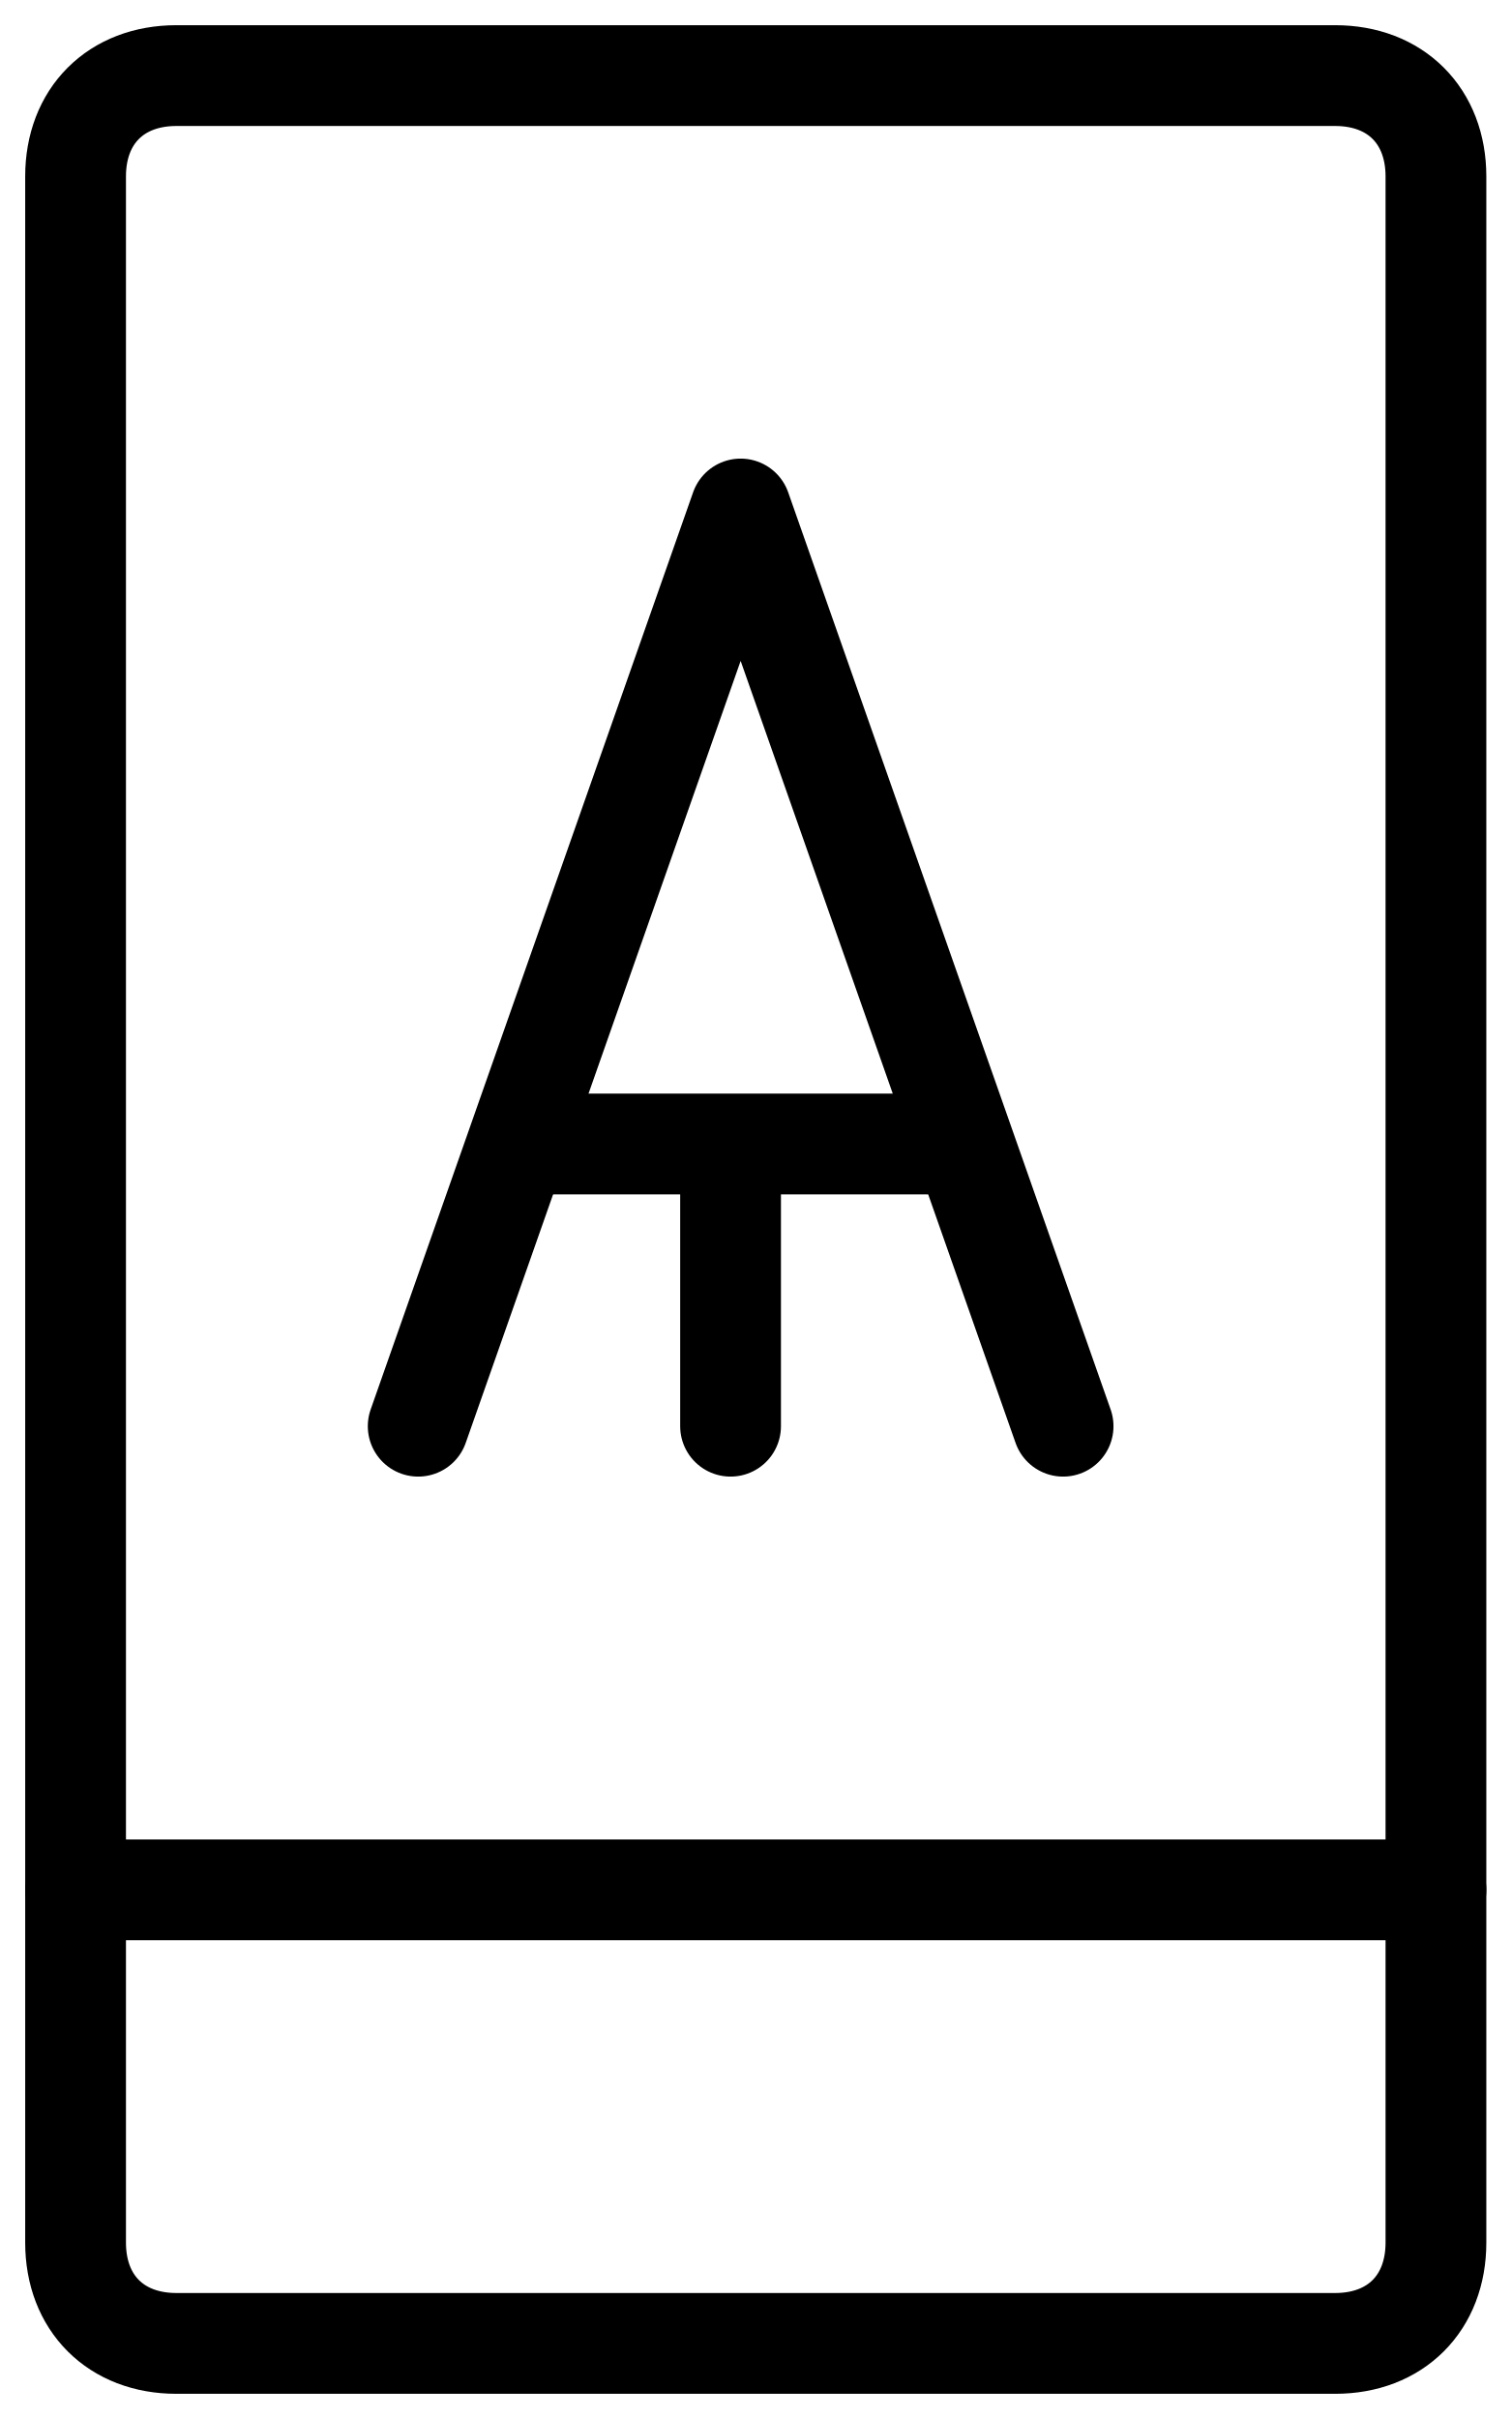
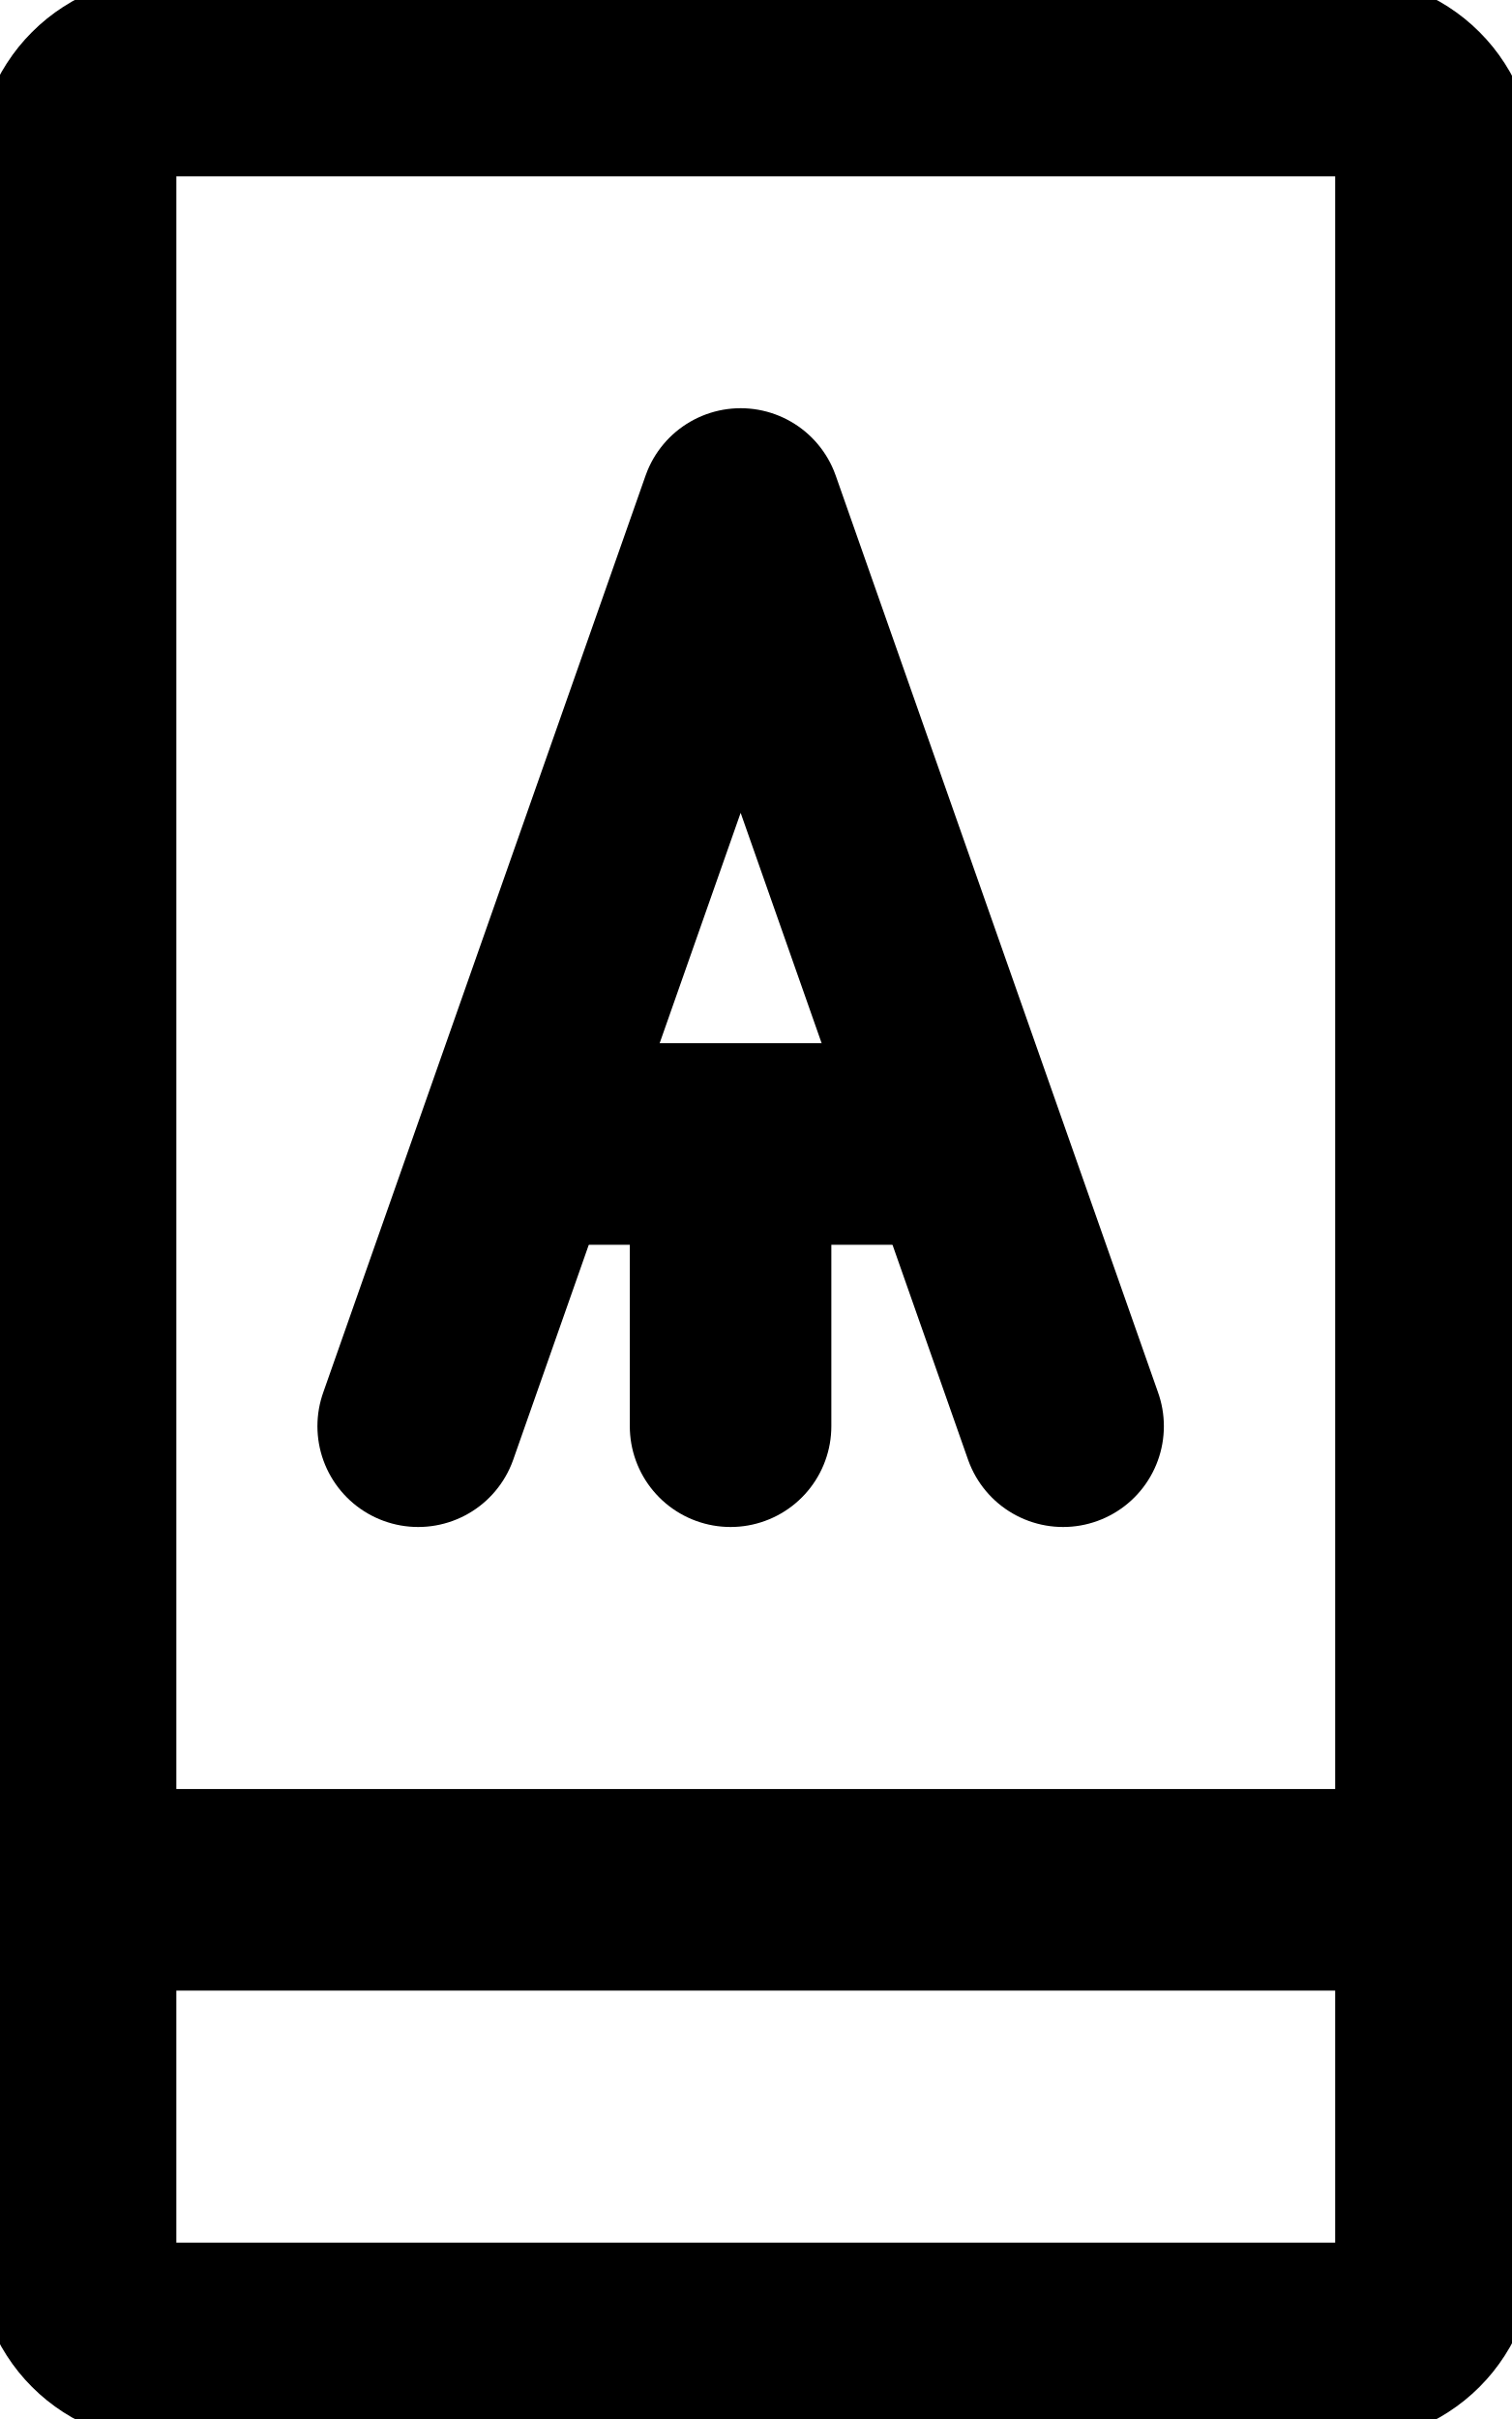
<svg xmlns="http://www.w3.org/2000/svg" version="1.1" id="Layer_1" x="0" y="0" viewBox="0 0 15 24" xml:space="preserve">
-   <style>.fee-st0{fill:none;stroke:currentColor;stroke-width:1;stroke-linecap:round;stroke-linejoin:round}</style>
+   <style>.fee-st0{fill:none;stroke:currentColor;stroke-width:2;stroke-linecap:round;stroke-linejoin:round}</style>
  <g id="Fee" transform="translate(-692.5 -1036)">
    <g id="Group_122" transform="translate(693.25 1036.75)">
      <g id="crypto-currency-bitcoin-smartphone">
        <path id="Shape_834" class="fee-st0" d="M0 18h13.5" />
        <path id="Rectangle-path_32" class="fee-st0" d="M0 1c0-.6.4-1 1-1h11.5c.6 0 1 .4 1 1v20.5c0 .6-.4 1-1 1H1c-.6 0-1-.4-1-1V1z" />
        <path id="Shape_476" class="fee-st0" d="M6.5 13.4V11" />
        <path id="Path_5" class="fee-st0" d="M3.4 13.4l3.2-9.1 3.2 9.1" />
-         <path id="Path_6" d="M4.5 10.6h4.1" fill="none" stroke="currentColor" stroke-width="1" />
+         <path id="Path_6" d="M4.5 10.6h4.1" fill="none" stroke="currentColor" stroke-width="2" />
      </g>
    </g>
  </g>
</svg>
